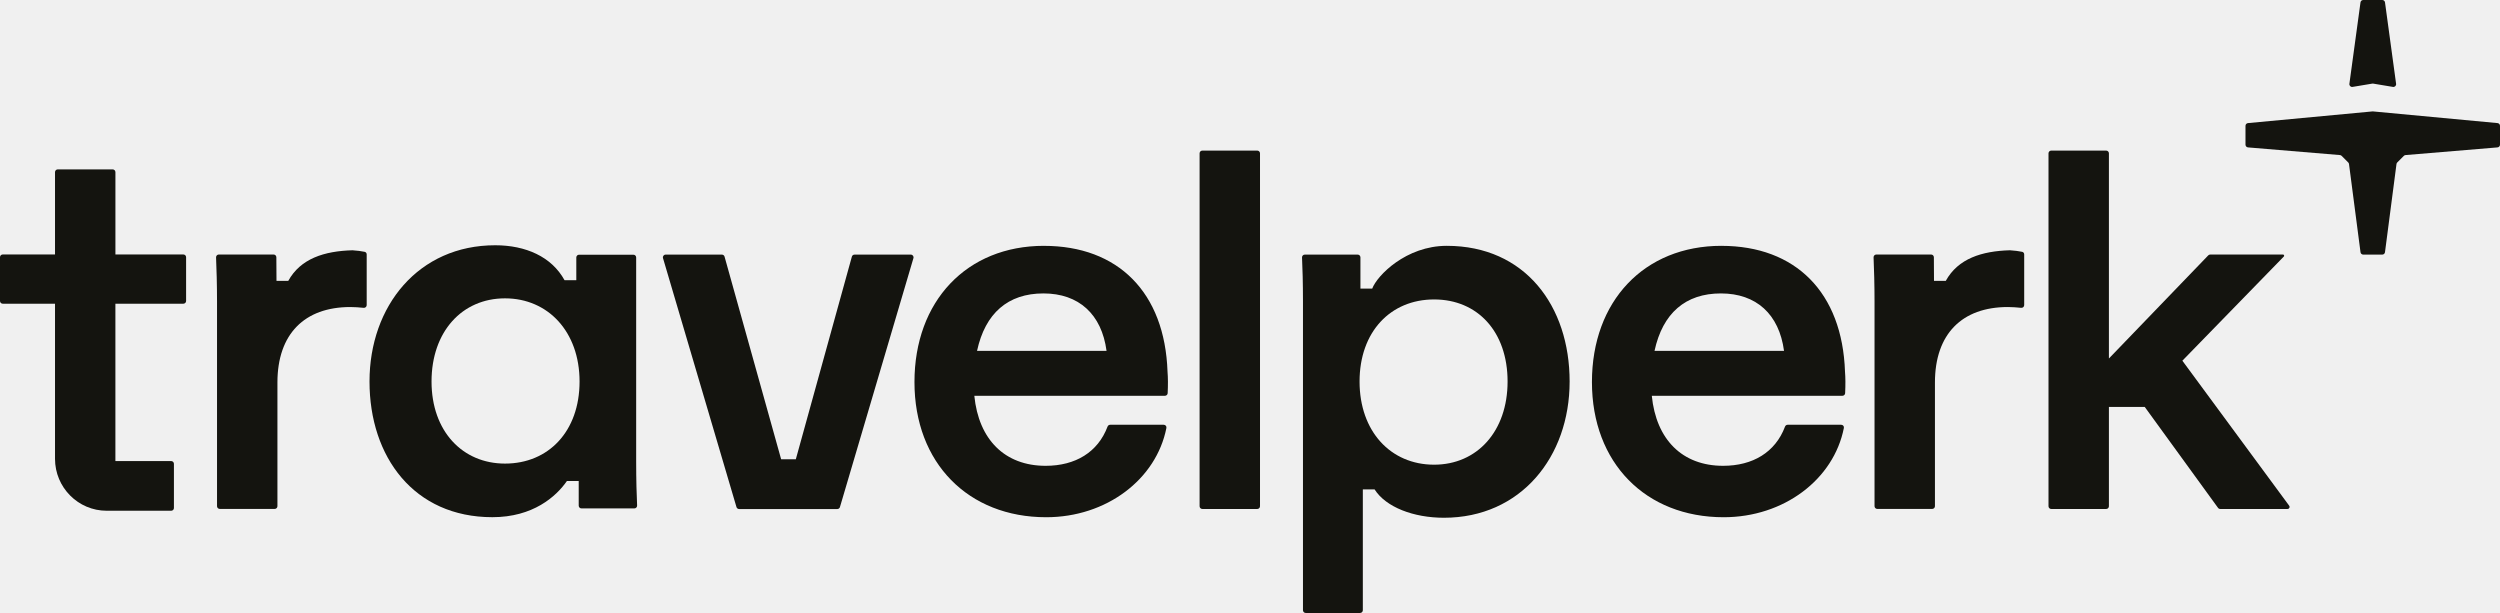
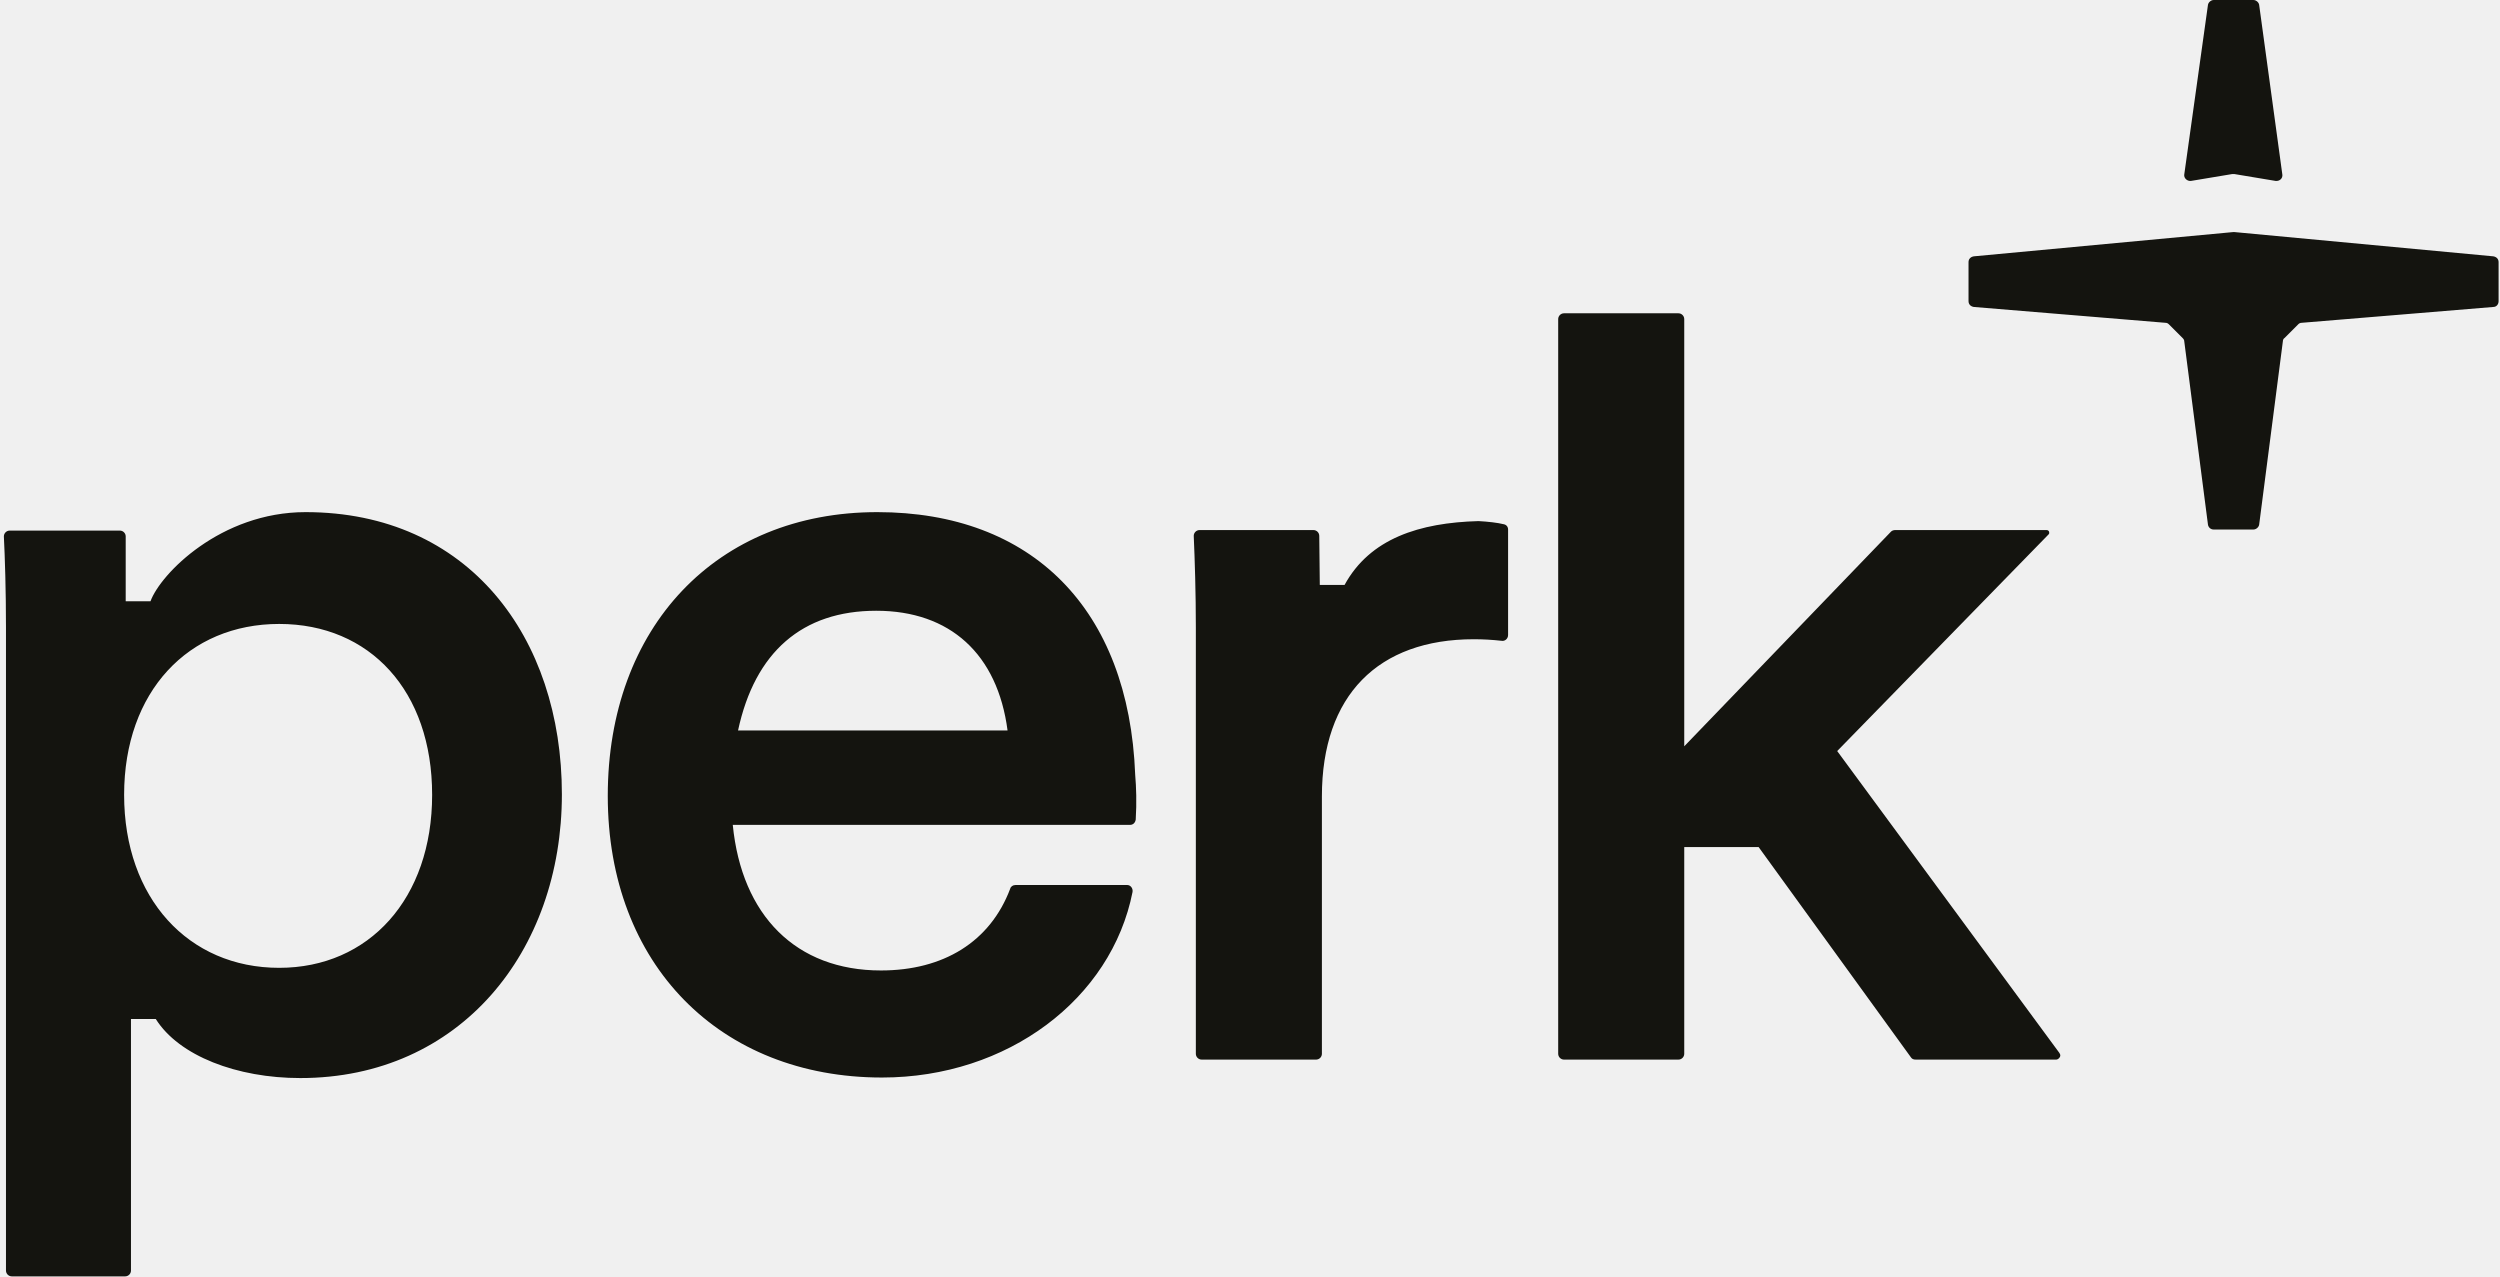
- <svg xmlns="http://www.w3.org/2000/svg" width="987" height="242" viewBox="0 0 987 242" fill="none">
-   <path d="M337.364 100.518C336.877 100.518 336.449 100.843 336.319 101.313L314.191 181.311H308.393L286.051 101.311C285.92 100.842 285.493 100.518 285.006 100.518H262.792C262.068 100.518 261.547 101.215 261.752 101.91L290.76 200.191C290.896 200.653 291.319 200.969 291.8 200.969H330.569C331.05 200.969 331.473 200.653 331.609 200.192L360.625 101.91C360.83 101.215 360.309 100.518 359.585 100.518H337.364Z" fill="#14140F" />
-   <path d="M412.167 97.059C412.164 97.056 412.16 97.055 412.156 97.055C381.649 97.057 361.03 118.875 361.03 150.841C361.03 182.81 382.299 204.203 413.026 204.203C436.818 204.203 456.484 189.268 460.497 168.956C460.627 168.299 460.116 167.697 459.448 167.697H438.295C437.832 167.697 437.422 167.993 437.259 168.426C433.452 178.539 424.567 183.903 412.81 183.903C396.692 183.903 386.381 173.536 384.663 156.255H459.917C460.492 156.255 460.967 155.807 460.995 155.233C461.154 151.982 461.135 149.097 460.94 146.747C459.87 115.422 441.39 97.066 412.177 97.063C412.174 97.063 412.17 97.062 412.167 97.059ZM385.733 138.531C388.96 123.627 397.977 115.845 411.947 115.845C425.917 115.845 434.933 124.052 436.866 138.531H385.733Z" fill="#14140F" />
-   <path d="M496.365 59.451H474.684C474.085 59.451 473.6 59.936 473.6 60.535V199.86C473.6 200.459 474.085 200.945 474.684 200.945H496.365C496.964 200.945 497.449 200.459 497.449 199.86V60.535C497.449 59.936 496.964 59.451 496.365 59.451Z" fill="#14140F" />
-   <path d="M679.634 97.057C679.632 97.055 679.628 97.053 679.624 97.053C649.117 97.056 628.497 118.874 628.497 150.84C628.497 182.808 649.767 204.202 680.493 204.202C704.285 204.202 723.951 189.267 727.964 168.954C728.094 168.298 727.584 167.696 726.915 167.696H705.762C705.3 167.696 704.89 167.992 704.726 168.425C700.919 178.538 692.035 183.902 680.277 183.902C664.159 183.902 653.848 173.535 652.131 156.253H727.385C727.959 156.253 728.434 155.806 728.462 155.232C728.621 151.981 728.603 149.096 728.407 146.745C727.337 115.421 708.857 97.064 679.645 97.062C679.641 97.062 679.637 97.06 679.634 97.057ZM653.201 138.53C656.428 123.626 665.445 115.844 679.414 115.844C693.384 115.844 702.401 124.051 704.334 138.53H653.201Z" fill="#14140F" />
-   <path d="M861.598 142.404L901.65 101.279C901.734 101.193 901.781 101.077 901.781 100.956C901.781 100.701 901.574 100.494 901.319 100.494H872.594C872.3 100.494 872.018 100.613 871.814 100.826L832.597 141.536V60.535C832.597 59.936 832.112 59.451 831.513 59.451H809.832C809.233 59.451 808.748 59.936 808.748 60.535V199.86C808.748 200.459 809.233 200.945 809.832 200.945H831.513C832.112 200.945 832.597 200.459 832.597 199.86V160.648H846.74L875.674 200.498C875.878 200.779 876.204 200.945 876.552 200.945H903.12C903.567 200.945 903.93 200.582 903.93 200.135C903.93 199.962 903.874 199.794 903.772 199.655L861.598 142.404Z" fill="#14140F" />
-   <path d="M571.181 97.053C555.123 97.053 543.681 108.773 541.749 113.944H537.098V101.599C537.098 101 536.612 100.515 536.014 100.515H515.128C514.506 100.515 514.011 101.037 514.041 101.659C514.236 105.646 514.413 111.835 514.413 119.088V240.915C514.413 241.514 514.899 242 515.498 242H536.963C537.562 242 538.047 241.514 538.047 240.915V193.227H542.698C547.133 200.228 558.065 204.41 570.059 204.41C600.354 204.41 619.69 180.431 619.69 150.623C619.69 120.815 602.114 97.053 571.181 97.053ZM566.185 183.459C548.997 183.459 536.753 170.281 536.753 150.623C536.753 130.965 548.997 118.221 566.185 118.221C583.373 118.221 595.194 130.965 595.194 150.623C595.194 170.281 583.166 183.459 566.185 183.459Z" fill="#14140F" />
-   <path d="M251.159 101.644C251.159 101.045 250.674 100.559 250.075 100.559H228.61C228.011 100.559 227.526 101.045 227.526 101.644V110.614H222.875C217.741 101.314 207.507 96.829 195.514 96.829C165.219 96.829 145.882 120.807 145.882 150.615C145.882 180.424 163.459 204.185 194.392 204.185C210.45 204.185 219.579 196.022 223.824 189.897H228.475V199.639C228.475 200.238 228.96 200.724 229.559 200.724H250.444C251.067 200.724 251.562 200.201 251.531 199.579C251.337 195.592 251.159 189.404 251.159 182.15V101.644ZM199.379 183.026C182.623 183.026 170.37 170.282 170.37 150.624C170.37 130.966 182.398 117.788 199.379 117.788C216.36 117.788 228.811 130.966 228.811 150.624C228.811 170.282 216.567 183.026 199.379 183.026Z" fill="#14140F" />
-   <path d="M45.567 67.958C45.567 67.359 45.082 66.873 44.483 66.873H22.802C22.204 66.873 21.718 67.359 21.718 67.958V100.464H1.084C0.485 100.464 0 100.949 0 101.548V118.82C0 119.419 0.485 119.905 1.084 119.905H21.718V181.127C21.718 192.457 30.856 201.644 42.125 201.644H67.582C68.181 201.644 68.666 201.158 68.666 200.559V183.114C68.666 182.515 68.181 182.029 67.582 182.029H45.559V119.905H72.388C72.987 119.905 73.472 119.419 73.472 118.82V101.548C73.472 100.949 72.987 100.464 72.388 100.464H45.567V67.958Z" fill="#14140F" />
-   <path d="M113.81 110.876H109.159L109.105 101.561C109.102 100.965 108.617 100.483 108.021 100.483H86.387C85.768 100.483 85.274 100.999 85.301 101.618C85.499 106.129 85.681 112.505 85.681 119.057V199.841C85.681 200.44 86.167 200.926 86.765 200.926H108.446C109.045 200.926 109.53 200.44 109.53 199.841V151.025C109.53 131.801 120.273 121.217 138.324 121.217C140.075 121.217 141.825 121.361 143.576 121.532C144.215 121.594 144.769 121.093 144.769 120.451V100.432C144.769 99.948 144.45 99.522 143.978 99.421C142.738 99.156 140.952 98.921 139.144 98.809C128.03 99.121 118.659 102.088 113.819 110.867L113.81 110.876Z" fill="#14140F" />
-   <path d="M768.194 110.875H763.544L763.49 101.56C763.486 100.963 763.002 100.482 762.405 100.482H740.771C740.152 100.482 739.659 100.998 739.686 101.616C739.883 106.128 740.065 112.503 740.065 119.055V199.84C740.065 200.439 740.551 200.924 741.15 200.924H762.83C763.429 200.924 763.915 200.439 763.915 199.84V151.024C763.915 131.799 774.657 121.216 792.708 121.216C794.459 121.216 796.21 121.36 797.96 121.53C798.599 121.593 799.154 121.092 799.154 120.45V100.43C799.154 99.947 798.834 99.52 798.362 99.42C797.123 99.155 795.337 98.919 793.528 98.807C782.414 99.12 773.044 102.087 768.203 110.866L768.194 110.875Z" fill="#14140F" />
-   <path d="M931.922 0.938C931.995 0.401 932.454 0 932.996 0H940.523C941.065 0 941.524 0.401 941.598 0.938L945.981 33.094C946.08 33.819 945.449 34.431 944.728 34.311L936.938 33.012C936.82 32.992 936.699 32.992 936.581 33.012L928.791 34.311C928.071 34.431 927.44 33.819 927.538 33.094L931.922 0.938Z" fill="#14140F" />
-   <path d="M986.006 58.195C986.568 58.148 987 57.678 987 57.114V49.676C987 49.116 986.574 48.648 986.017 48.596L936.861 43.986C936.794 43.98 936.726 43.98 936.658 43.986L887.502 48.596C886.945 48.648 886.519 49.116 886.519 49.676V57.114C886.519 57.678 886.952 58.148 887.514 58.195L923.804 61.22C924.059 61.241 924.299 61.352 924.48 61.534L927.079 64.133C927.248 64.302 927.356 64.523 927.387 64.76L931.927 99.573C931.997 100.114 932.457 100.518 933.002 100.518H940.518C941.062 100.518 941.522 100.114 941.593 99.573L946.132 64.76C946.163 64.523 946.271 64.302 946.441 64.133L949.039 61.534C949.22 61.352 949.46 61.241 949.716 61.22L986.006 58.195Z" fill="#14140F" />
+ <svg xmlns="http://www.w3.org/2000/svg" width="474" height="242" viewBox="0 0 474 242" fill="none">
+   <g clip-path="url(#clip0_2372_71)">
+     <path d="M166.333 97.1C135.833 97.1 115.233 118.9 115.233 150.9C115.233 182.9 136.533 204.3 167.233 204.3C191.033 204.3 210.733 189.4 214.733 169.1C214.833 168.4 214.333 167.8 213.733 167.8H192.533C192.033 167.8 191.633 168.1 191.533 168.5C187.733 178.6 178.833 184 167.033 184C150.933 184 140.633 173.6 138.933 156.4H214.233C214.833 156.4 215.233 156 215.333 155.4C215.533 152.1 215.433 149.3 215.233 146.9C214.033 115.4 195.633 97.1 166.333 97.1ZM139.933 138.5C143.133 123.6 152.133 115.8 166.133 115.8C180.133 115.8 189.133 124 191.033 138.5H139.933ZM348.333 142.4L388.433 101.3C388.533 101.2 388.533 101.1 388.533 101C388.533 100.7 388.333 100.5 388.033 100.5H359.333C359.033 100.5 358.733 100.6 358.533 100.8L319.333 141.5V60.5C319.333 59.9 318.833 59.4 318.233 59.4H296.533C295.933 59.4 295.433 59.9 295.433 60.5V199.8C295.433 200.4 295.933 200.9 296.533 200.9H318.233C318.833 200.9 319.333 200.4 319.333 199.8V160.6H333.433L362.333 200.5C362.533 200.8 362.833 200.9 363.233 200.9H389.833C390.233 200.9 390.633 200.5 390.633 200.1C390.633 199.9 390.533 199.8 390.433 199.6L348.333 142.4ZM57.933 97.1C41.833 97.1 30.433 108.8 28.533 114H23.833V101.7C23.833 101.1 23.333 100.6 22.733 100.6H1.833C1.233 100.6 0.733 101.1 0.733 101.7C0.933 105.7 1.133 111.9 1.133 119.1V240.9C1.133 241.5 1.633 242 2.233 242H23.733C24.333 242 24.833 241.5 24.833 240.9V193.2H29.533C33.933 200.2 44.933 204.4 56.933 204.4C87.233 204.4 106.533 180.4 106.533 150.6C106.533 120.8 88.833 97.1 57.933 97.1ZM52.933 183.5C35.733 183.5 23.533 170.3 23.533 150.7C23.533 131.1 35.733 118.3 52.933 118.3C70.133 118.3 81.933 131 81.933 150.7C81.933 170.4 69.933 183.5 52.933 183.5ZM254.933 110.9H250.233L250.133 101.6C250.133 101 249.633 100.5 249.033 100.5H227.433C226.833 100.5 226.333 101 226.333 101.6C226.533 106.1 226.733 112.5 226.733 119V199.8C226.733 200.4 227.233 200.9 227.833 200.9H249.533C250.133 200.9 250.633 200.4 250.633 199.8V151C250.633 131.8 261.333 121.2 279.433 121.2C281.233 121.2 282.933 121.3 284.733 121.5C285.333 121.6 285.933 121.1 285.933 120.4V100.4C285.933 99.9 285.633 99.5 285.133 99.4C283.933 99.1 282.133 98.9 280.333 98.8C269.133 99.1 259.733 102.1 254.933 110.9ZM418.633 0.9C418.733 0.4 419.233 0 419.733 0H427.233C427.733 0 428.233 0.4 428.333 0.9L432.733 33.1C432.833 33.8 432.233 34.4 431.433 34.3L423.633 33H423.233L415.433 34.3C414.733 34.4 414.033 33.8 414.133 33.1L418.633 0.9ZM472.733 58.2C473.333 58.2 473.733 57.7 473.733 57.1V49.7C473.733 49.1 473.333 48.7 472.733 48.6L423.633 44H423.433L374.233 48.6C373.633 48.7 373.233 49.1 373.233 49.7V57.1C373.233 57.7 373.633 58.1 374.233 58.2L410.533 61.2C410.833 61.2 411.033 61.3 411.233 61.5L413.833 64.1C414.033 64.3 414.133 64.5 414.133 64.7L418.633 99.5C418.733 100 419.133 100.4 419.733 100.4H427.233C427.733 100.4 428.233 100 428.333 99.5L432.833 64.7C432.833 64.5 432.933 64.2 433.133 64.1L435.733 61.5C435.933 61.3 436.133 61.2 436.433 61.2L472.733 58.2Z" fill="#14140F" />
+   </g>
+   <defs>
+     <clipPath id="clip0_2372_71">
+       <rect width="473" height="242" fill="white" transform="translate(0.733398)" />
+     </clipPath>
+   </defs>
</svg>
